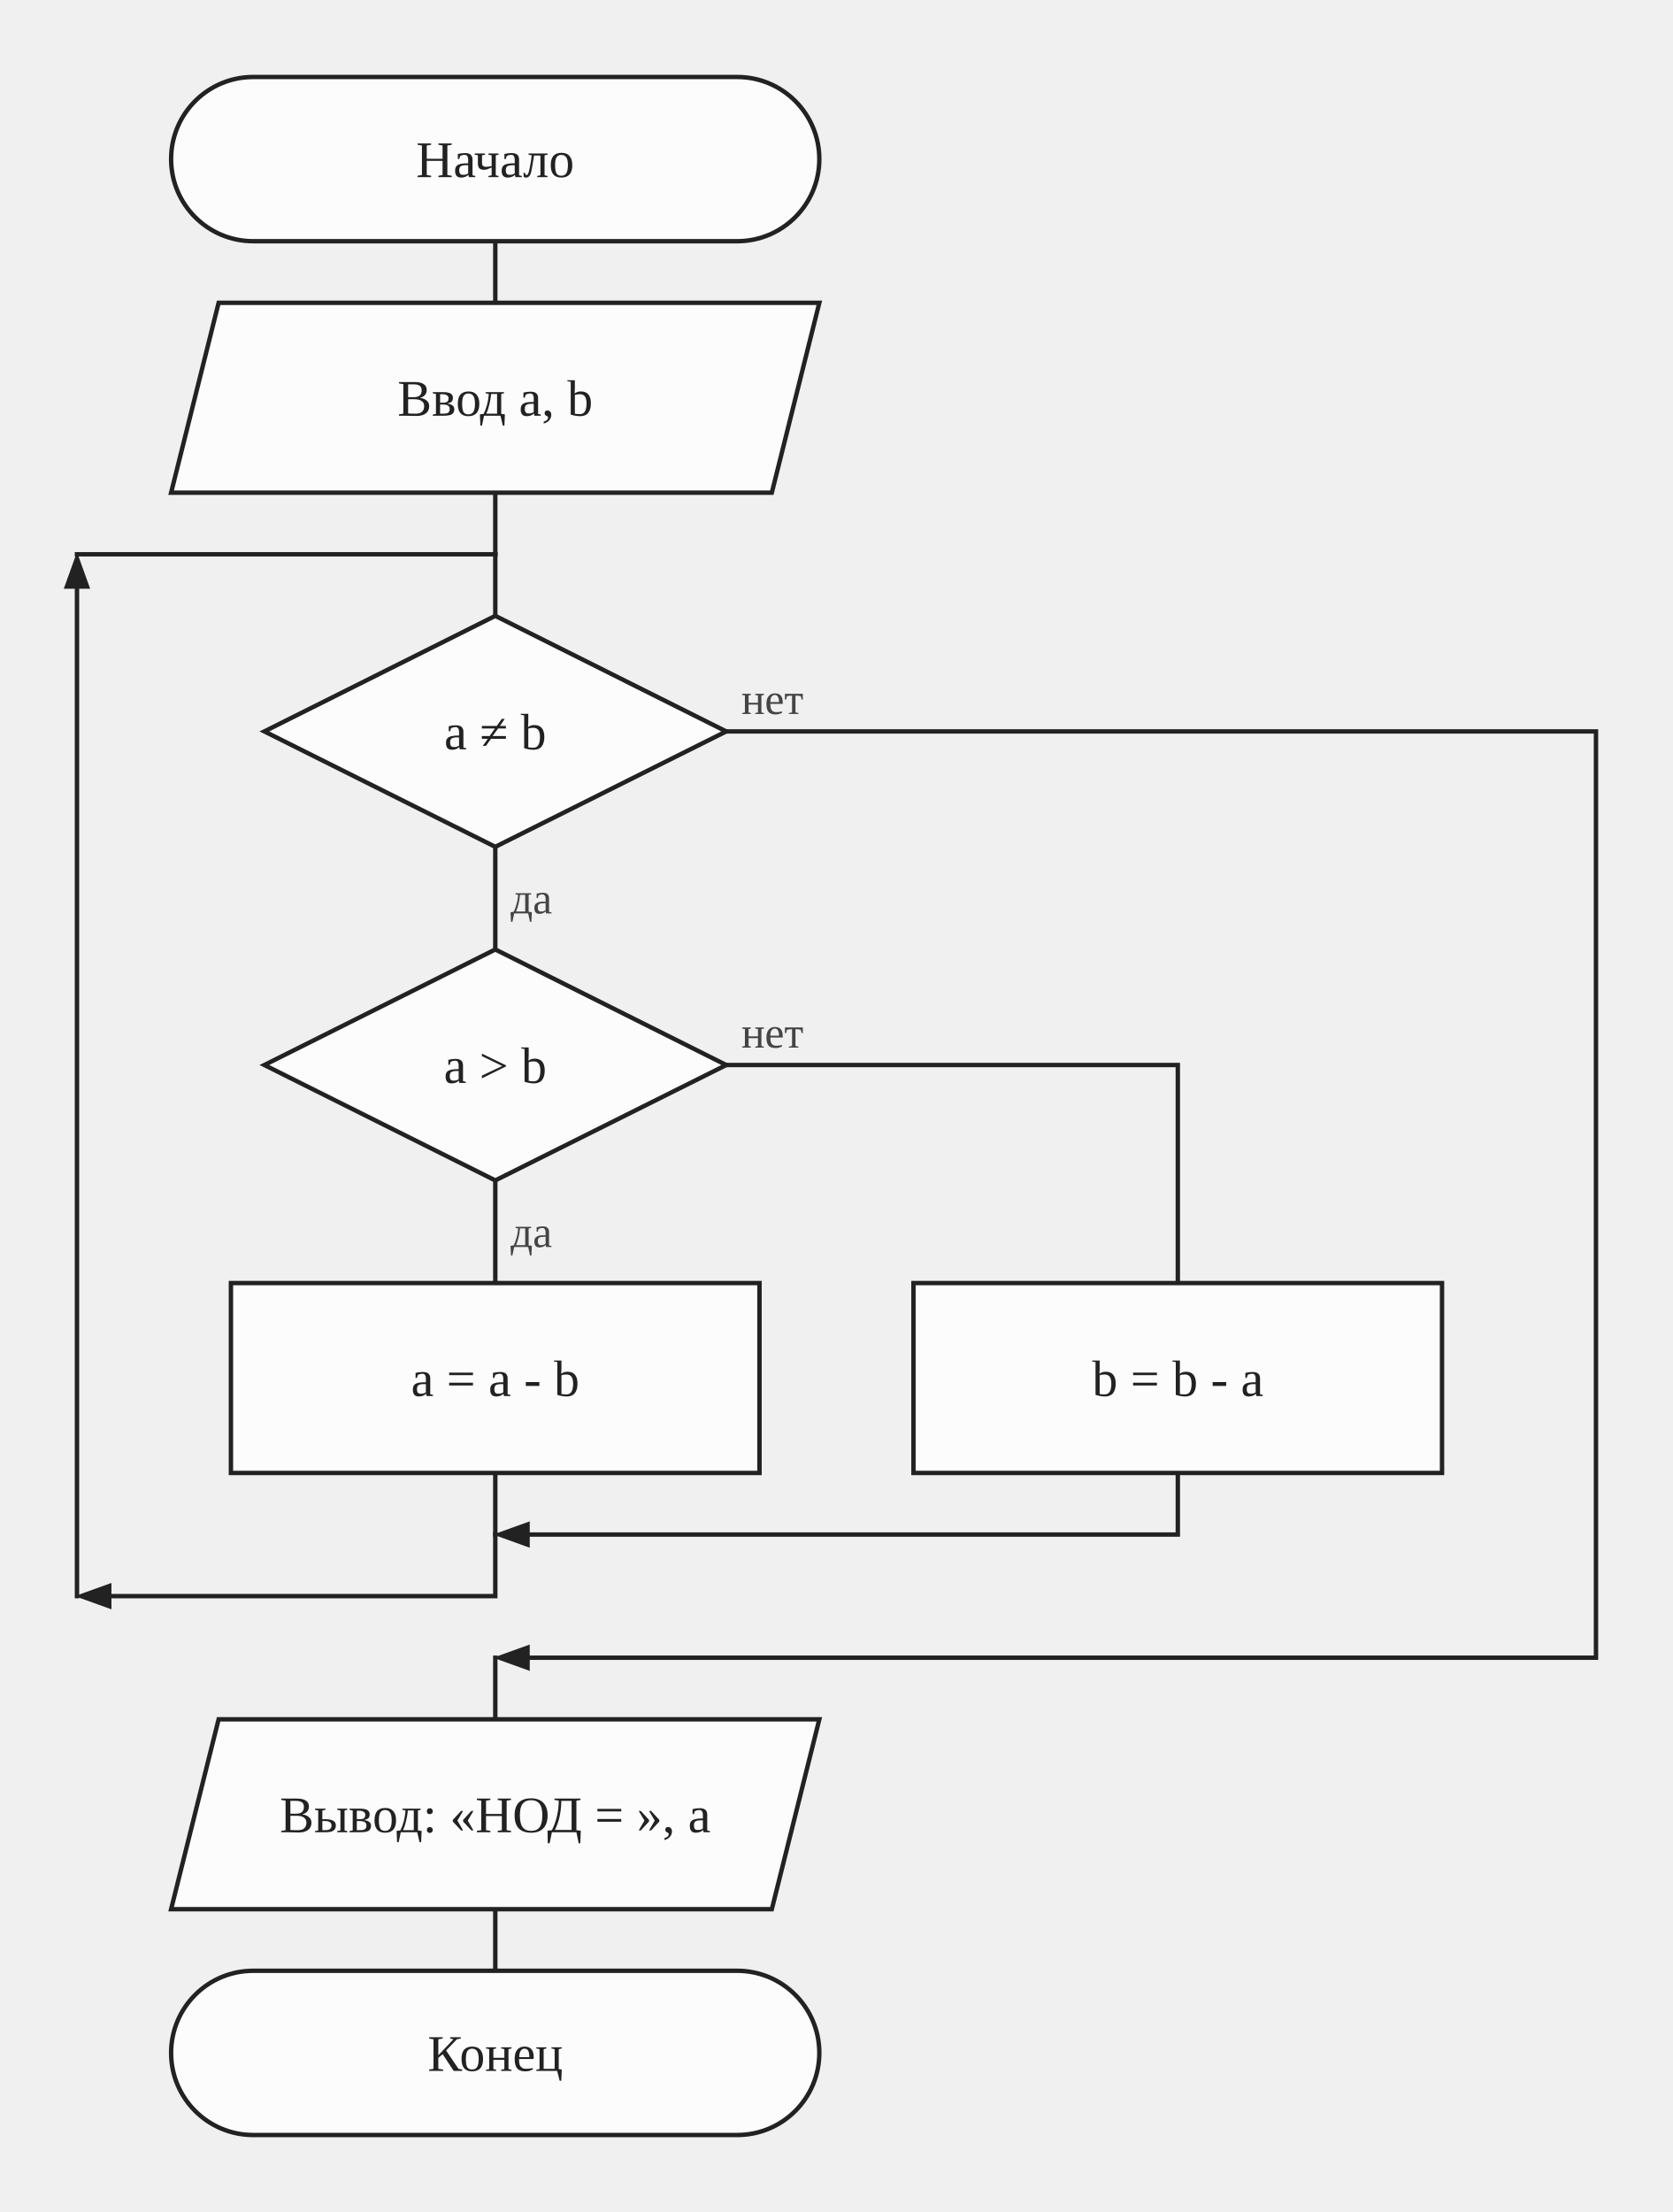
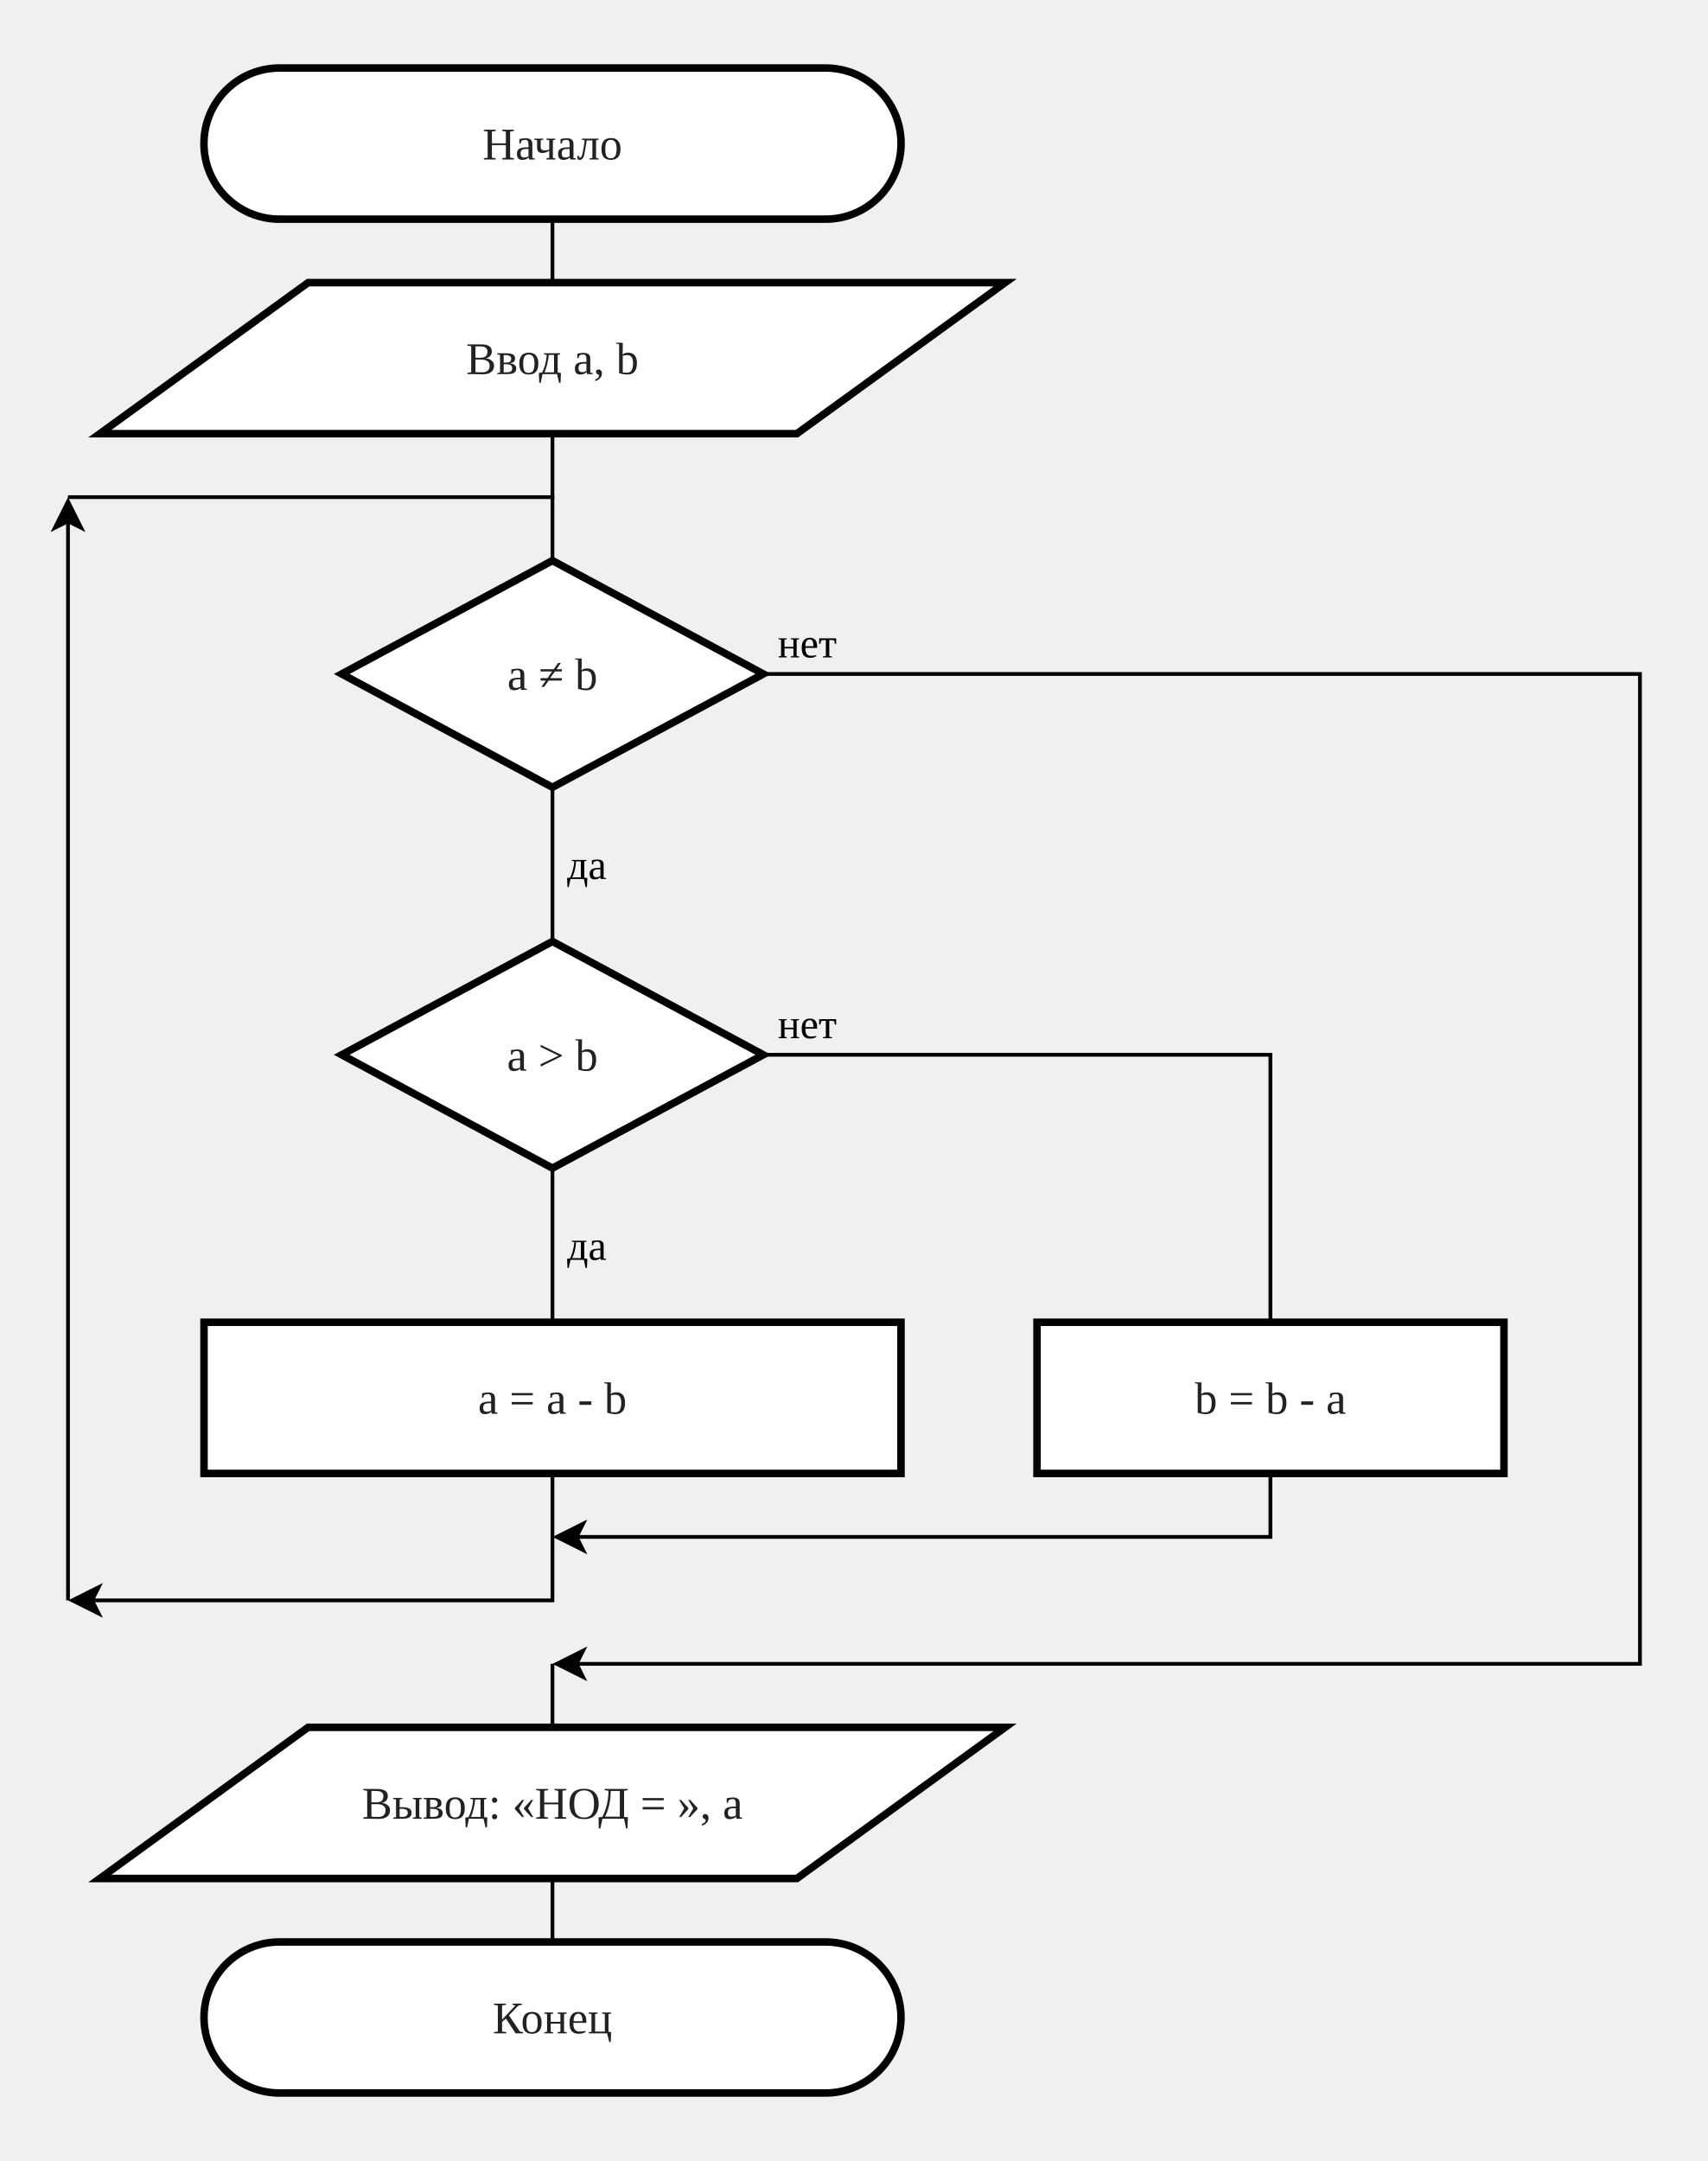
- <svg xmlns="http://www.w3.org/2000/svg" width="114.1mm" height="150.85mm" viewBox="0 0 114.1 150.85">
-   <g fill="none" stroke="#222" stroke-width="0.3" stroke-linecap="square">
-     <path d="M 33.78 16.45 L 33.78 20.65" />
-     <path d="M 33.78 33.6 L 33.78 37.8" />
-     <path d="M 33.78 37.8 L 33.78 42" />
-     <path d="M 33.78 57.75 L 33.78 64.75" />
-     <path d="M 33.78 80.5 L 33.78 87.5" />
-     <path d="M 49.53 72.63 L 80.33 72.63 L 80.33 87.5" />
-     <path d="M 33.78 100.45 L 33.78 104.65" />
-     <path d="M 80.33 100.45 L 80.33 104.65 L 36.13 104.65" />
-     <polygon points="33.63,104.65 36.13,103.75 36.13,105.55" fill="#222" stroke="none" />
-     <path d="M 33.78 104.65 L 33.78 108.85 L 7.6 108.85 M 5.25 108.85 L 5.25 40.15 M 5.25 37.8 L 33.78 37.8" />
-     <polygon points="5.1,108.85 7.6,107.95 7.6,109.75" fill="#222" stroke="none" />
-     <polygon points="5.25,37.65 6.15,40.15 4.35,40.15" fill="#222" stroke="none" />
-     <path d="M 49.53 49.88 L 108.85 49.88 L 108.85 113.05 L 36.13 113.05" />
-     <polygon points="33.63,113.05 36.13,112.15 36.13,113.95" fill="#222" stroke="none" />
-     <path d="M 33.78 113.05 L 33.78 117.25" />
-     <path d="M 33.78 130.2 L 33.78 134.4" />
+ <svg xmlns="http://www.w3.org/2000/svg" width="131.86mm" height="166.83mm" viewBox="0 0 131.86 166.83">
+   <g fill="none" stroke="#000" stroke-width="0.29">
+     <path d="M 42.65 16.92 L 42.65 21.82" stroke-linecap="square" />
+     <path d="M 42.65 33.48 L 42.65 38.38" stroke-linecap="square" />
+     <path d="M 42.65 38.38 L 42.65 43.28" stroke-linecap="square" />
+     <path d="M 42.65 60.78 L 42.65 72.68" stroke-linecap="square" />
+     <path d="M 42.65 90.18 L 42.65 102.08" stroke-linecap="square" />
+     <path d="M 58.93 81.43 L 98.08 81.43 L 98.08 102.08" stroke-linecap="square" />
+     <path d="M 42.65 113.75 L 42.65 118.65" stroke-linecap="square" />
+     <path d="M 98.08 113.75 L 98.08 118.65 L 44.51 118.65" stroke-linecap="butt" />
+     <polygon points="42.98,118.65 45.02,117.63 44.51,118.65 45.02,119.67" fill="#000" stroke-miterlimit="10" />
+     <path d="M 42.65 118.65 L 42.65 123.55 L 7.11 123.55 M 5.25 123.55 L 5.25 40.24 M 5.25 38.38 L 42.65 38.38" stroke-linecap="butt" />
+     <polygon points="5.58,123.55 7.62,122.53 7.11,123.55 7.62,124.57" fill="#000" stroke-miterlimit="10" />
+     <polygon points="5.25,38.71 6.27,40.75 5.25,40.24 4.23,40.75" fill="#000" stroke-miterlimit="10" />
+     <path d="M 58.93 52.03 L 126.61 52.03 L 126.61 128.45 L 44.51 128.45" stroke-linecap="butt" />
+     <polygon points="42.98,128.45 45.02,127.43 44.51,128.45 45.02,129.47" fill="#000" stroke-miterlimit="10" />
+     <path d="M 42.65 128.45 L 42.65 133.35" stroke-linecap="butt" />
+     <path d="M 42.65 145.02 L 42.65 149.92" stroke-linecap="square" />
  </g>
  <g data-block-id="b1">
-     <g fill="#fcfcfc" stroke="#222" stroke-width="0.3">
-       <path d="M 17.27 5.25 H 50.28 A 5.6 5.6 0 0 1 50.28 16.45 H 17.27 A 5.6 5.6 0 0 1 17.27 5.25 Z" />
+     <g fill="#fff" stroke="#000" stroke-width="0.58">
+       <path d="M 21.58 5.25 H 63.73 A 5.83 5.83 0 0 1 63.73 16.92 H 21.58 A 5.83 5.83 0 0 1 21.58 5.25 Z" />
    </g>
    <g fill="#222" stroke="none" font-family="Tinos, Times New Roman, serif" font-size="3.5">
-       <text x="33.78" y="12.08" text-anchor="middle">Начало</text>
+       <text x="42.65" y="12.31" text-anchor="middle">Начало</text>
    </g>
  </g>
  <g data-block-id="b2">
-     <g fill="#fcfcfc" stroke="#222" stroke-width="0.3">
-       <polygon points="14.91,20.65 55.88,20.65 52.64,33.6 11.67,33.6" />
+     <g fill="#fff" stroke="#000" stroke-width="0.58">
+       <polygon points="23.79,21.82 77.6,21.82 61.52,33.48 7.71,33.48" />
    </g>
    <g fill="#222" stroke="none" font-family="Tinos, Times New Roman, serif" font-size="3.5">
-       <text x="33.78" y="28.35" text-anchor="middle">Ввод a, b</text>
+       <text x="42.65" y="28.88" text-anchor="middle">Ввод a, b</text>
    </g>
  </g>
  <g data-block-id="b6">
-     <g fill="#fcfcfc" stroke="#222" stroke-width="0.3">
-       <polygon points="33.78,42 49.53,49.88 33.78,57.75 18.03,49.88" />
+     <g fill="#fff" stroke="#000" stroke-width="0.58">
+       <polygon points="42.65,43.28 58.93,52.03 42.65,60.78 26.38,52.03" />
    </g>
    <g fill="#222" stroke="none" font-family="Tinos, Times New Roman, serif" font-size="3.5">
-       <text x="33.78" y="51.1" text-anchor="middle">a ≠ b</text>
+       <text x="42.65" y="53.26" text-anchor="middle">a ≠ b</text>
    </g>
  </g>
  <g data-block-id="b5">
-     <g fill="#fcfcfc" stroke="#222" stroke-width="0.3">
-       <polygon points="33.78,64.75 49.53,72.63 33.78,80.5 18.03,72.63" />
+     <g fill="#fff" stroke="#000" stroke-width="0.58">
+       <polygon points="42.65,72.68 58.93,81.43 42.65,90.18 26.38,81.43" />
    </g>
    <g fill="#222" stroke="none" font-family="Tinos, Times New Roman, serif" font-size="3.5">
-       <text x="33.78" y="73.85" text-anchor="middle">a &gt; b</text>
+       <text x="42.65" y="82.66" text-anchor="middle">a &gt; b</text>
    </g>
  </g>
  <g data-block-id="b3">
-     <g fill="#fcfcfc" stroke="#222" stroke-width="0.3">
-       <rect x="15.75" y="87.5" width="36.05" height="12.95" />
+     <g fill="#fff" stroke="#000" stroke-width="0.58">
+       <rect x="15.75" y="102.08" width="53.81" height="11.67" />
    </g>
    <g fill="#222" stroke="none" font-family="Tinos, Times New Roman, serif" font-size="3.5">
-       <text x="33.78" y="95.2" text-anchor="middle">a = a - b</text>
+       <text x="42.65" y="109.14" text-anchor="middle">a = a - b</text>
    </g>
  </g>
  <g data-block-id="b4">
-     <g fill="#fcfcfc" stroke="#222" stroke-width="0.3">
-       <rect x="62.3" y="87.5" width="36.05" height="12.95" />
+     <g fill="#fff" stroke="#000" stroke-width="0.58">
+       <rect x="80.06" y="102.08" width="36.05" height="11.67" />
    </g>
    <g fill="#222" stroke="none" font-family="Tinos, Times New Roman, serif" font-size="3.5">
-       <text x="80.33" y="95.2" text-anchor="middle">b = b - a</text>
+       <text x="98.08" y="109.14" text-anchor="middle">b = b - a</text>
    </g>
  </g>
  <g data-block-id="b7">
-     <g fill="#fcfcfc" stroke="#222" stroke-width="0.3">
-       <polygon points="14.91,117.25 55.88,117.25 52.64,130.2 11.67,130.2" />
+     <g fill="#fff" stroke="#000" stroke-width="0.58">
+       <polygon points="23.79,133.35 77.6,133.35 61.52,145.02 7.71,145.02" />
    </g>
    <g fill="#222" stroke="none" font-family="Tinos, Times New Roman, serif" font-size="3.5">
-       <text x="33.78" y="124.95" text-anchor="middle">Вывод: «НОД = », a</text>
+       <text x="42.65" y="140.41" text-anchor="middle">Вывод: «НОД = », a</text>
    </g>
  </g>
  <g data-block-id="b8">
-     <g fill="#fcfcfc" stroke="#222" stroke-width="0.3">
-       <path d="M 17.27 134.4 H 50.28 A 5.6 5.6 0 0 1 50.28 145.6 H 17.27 A 5.6 5.6 0 0 1 17.27 134.4 Z" />
+     <g fill="#fff" stroke="#000" stroke-width="0.58">
+       <path d="M 21.58 149.92 H 63.73 A 5.83 5.83 0 0 1 63.73 161.58 H 21.58 A 5.83 5.83 0 0 1 21.58 149.92 Z" />
    </g>
    <g fill="#222" stroke="none" font-family="Tinos, Times New Roman, serif" font-size="3.5">
-       <text x="33.78" y="141.23" text-anchor="middle">Конец</text>
+       <text x="42.65" y="156.98" text-anchor="middle">Конец</text>
    </g>
  </g>
-   <g fill="#444" stroke="none" font-family="Tinos, Times New Roman, serif" font-size="2.98">
-     <text x="34.82" y="85.04">да</text>
-     <text x="50.57" y="71.44">нет</text>
-     <text x="34.82" y="62.29">да</text>
-     <text x="50.57" y="48.69">нет</text>
+   <g fill="#000" stroke="none" font-family="Tinos, Times New Roman, serif" font-size="3.21">
+     <text x="43.78" y="97.26">да</text>
+     <text x="60.05" y="80.15">нет</text>
+     <text x="43.78" y="67.86">да</text>
+     <text x="60.05" y="50.75">нет</text>
  </g>
</svg>
